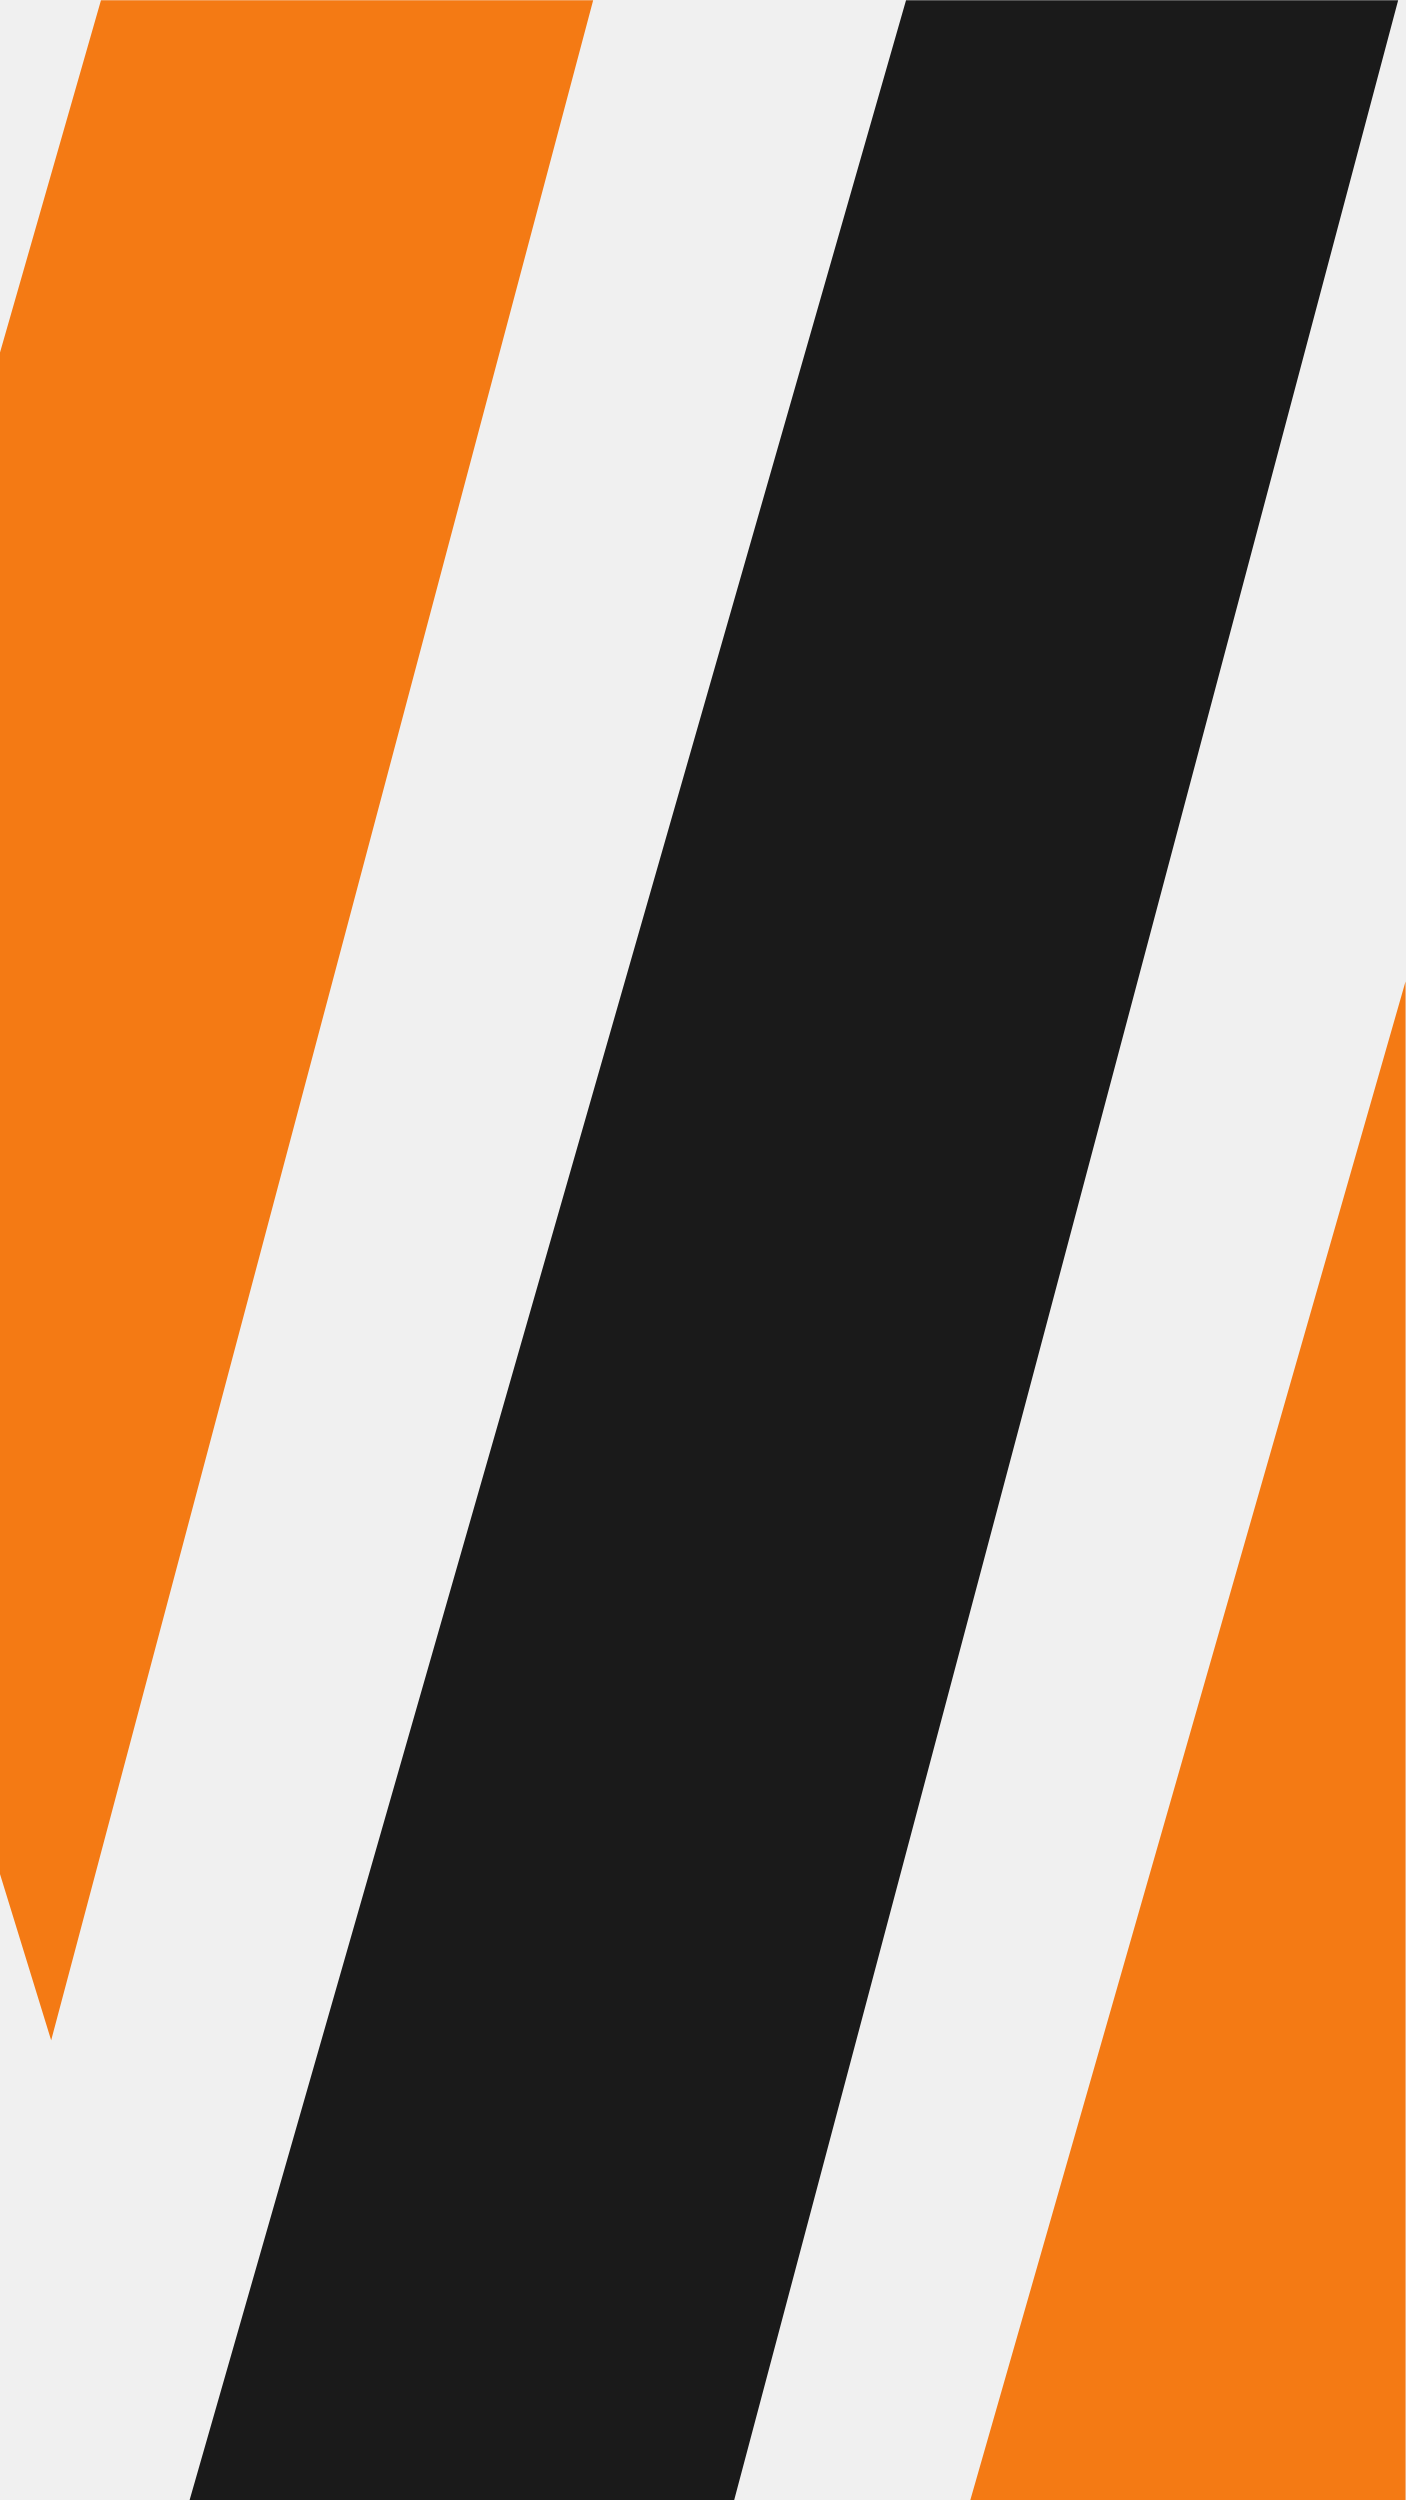
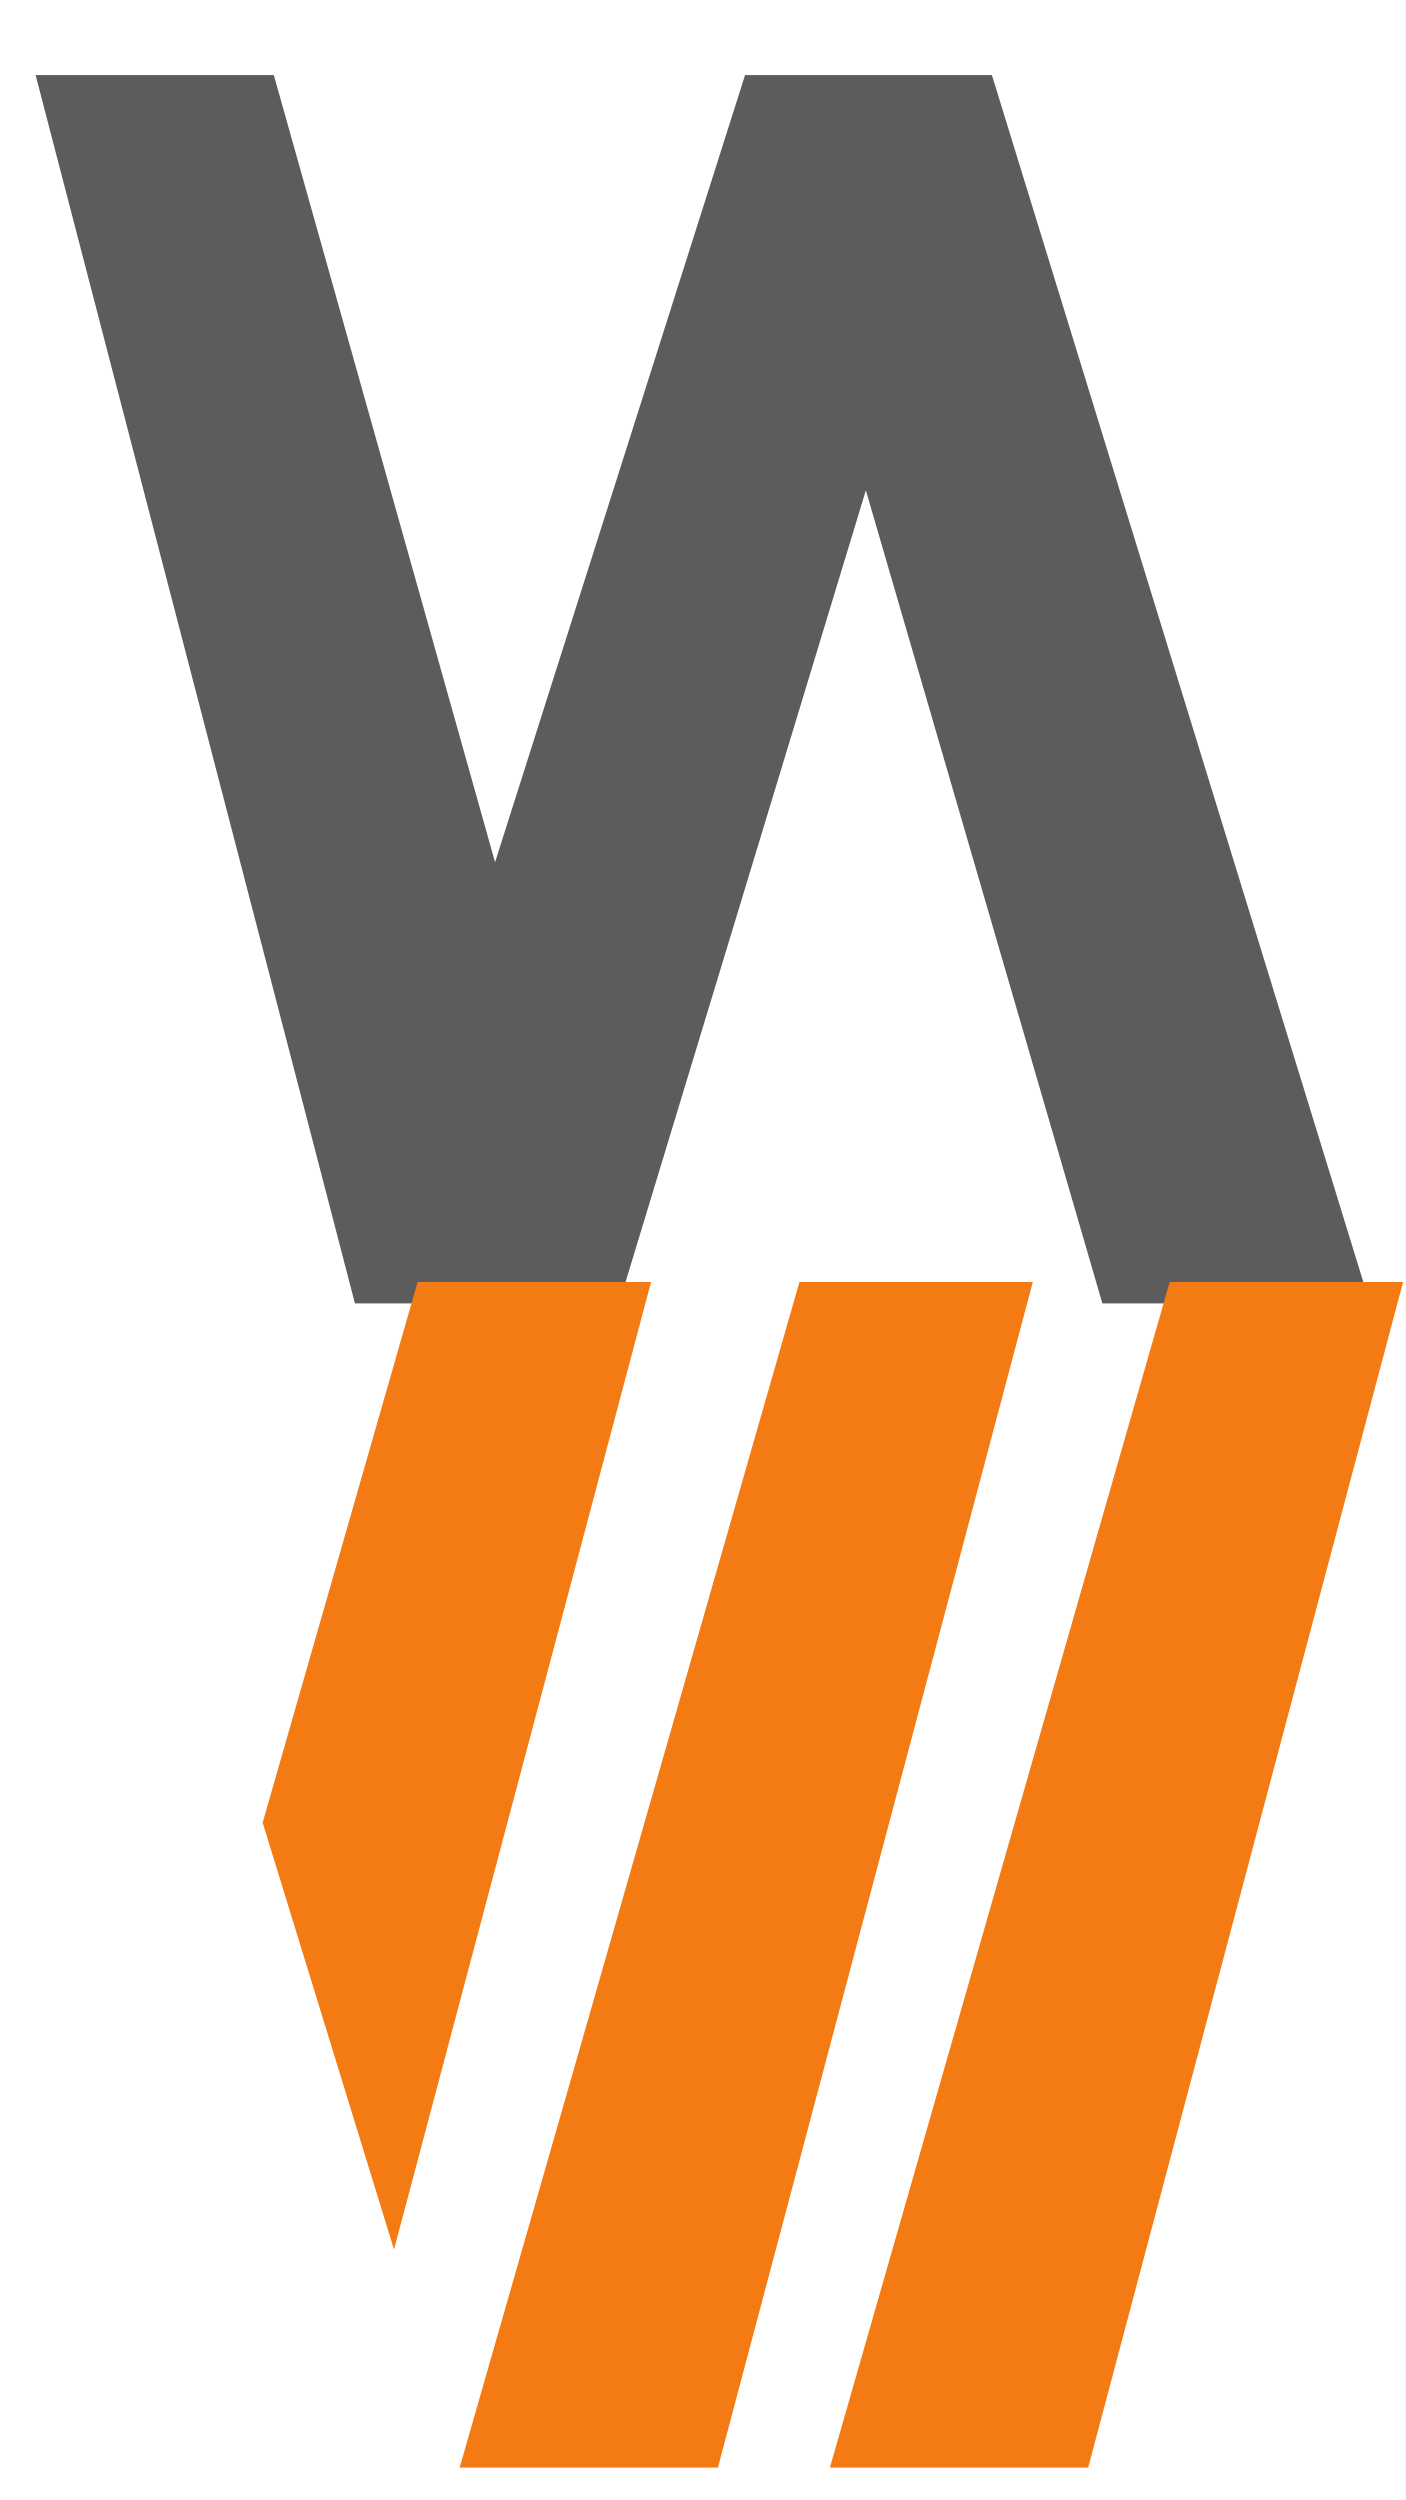
<svg xmlns="http://www.w3.org/2000/svg" viewBox="0 0 750 1334" fill="none" preserveAspectRatio="xMidYMid slice">
-   <g transform="translate(-416,0) scale(42.74) translate(-163,-13.73)">
+   <rect width="750" height="1334" fill="#FFFFFF" />
+   <g transform="translate(19,40) scale(21) translate(-137.94,-13.73)">
+     <path d="M146.054 44.944L137.94 13.733H143.993L152.765 44.944H146.054L155.967 13.733H162.239L171.844 44.944H165.046L155.967 13.733H162.239L152.765 44.944H146.054Z" fill="#5C5C5C" />
+   </g>
+   <g transform="translate(0,684) scale(20.27) translate(-163,-13.73)">
    <path d="M193.792 13.733L184.847 44.944H191.646L199.936 13.733H193.792Z" fill="#F47A14" />
-     <path d="M184.045 13.733L175.1 44.944H181.899L190.189 13.733H184.045Z" fill="#1A1A1A" />
+     <path d="M184.045 13.733L175.1 44.944H181.899L190.189 13.733H184.045Z" fill="#F47A14" />
    <path d="M180.139 13.733L173.372 39.203L169.914 27.966L173.994 13.733H180.139Z" fill="#F47A14" />
  </g>
</svg>
